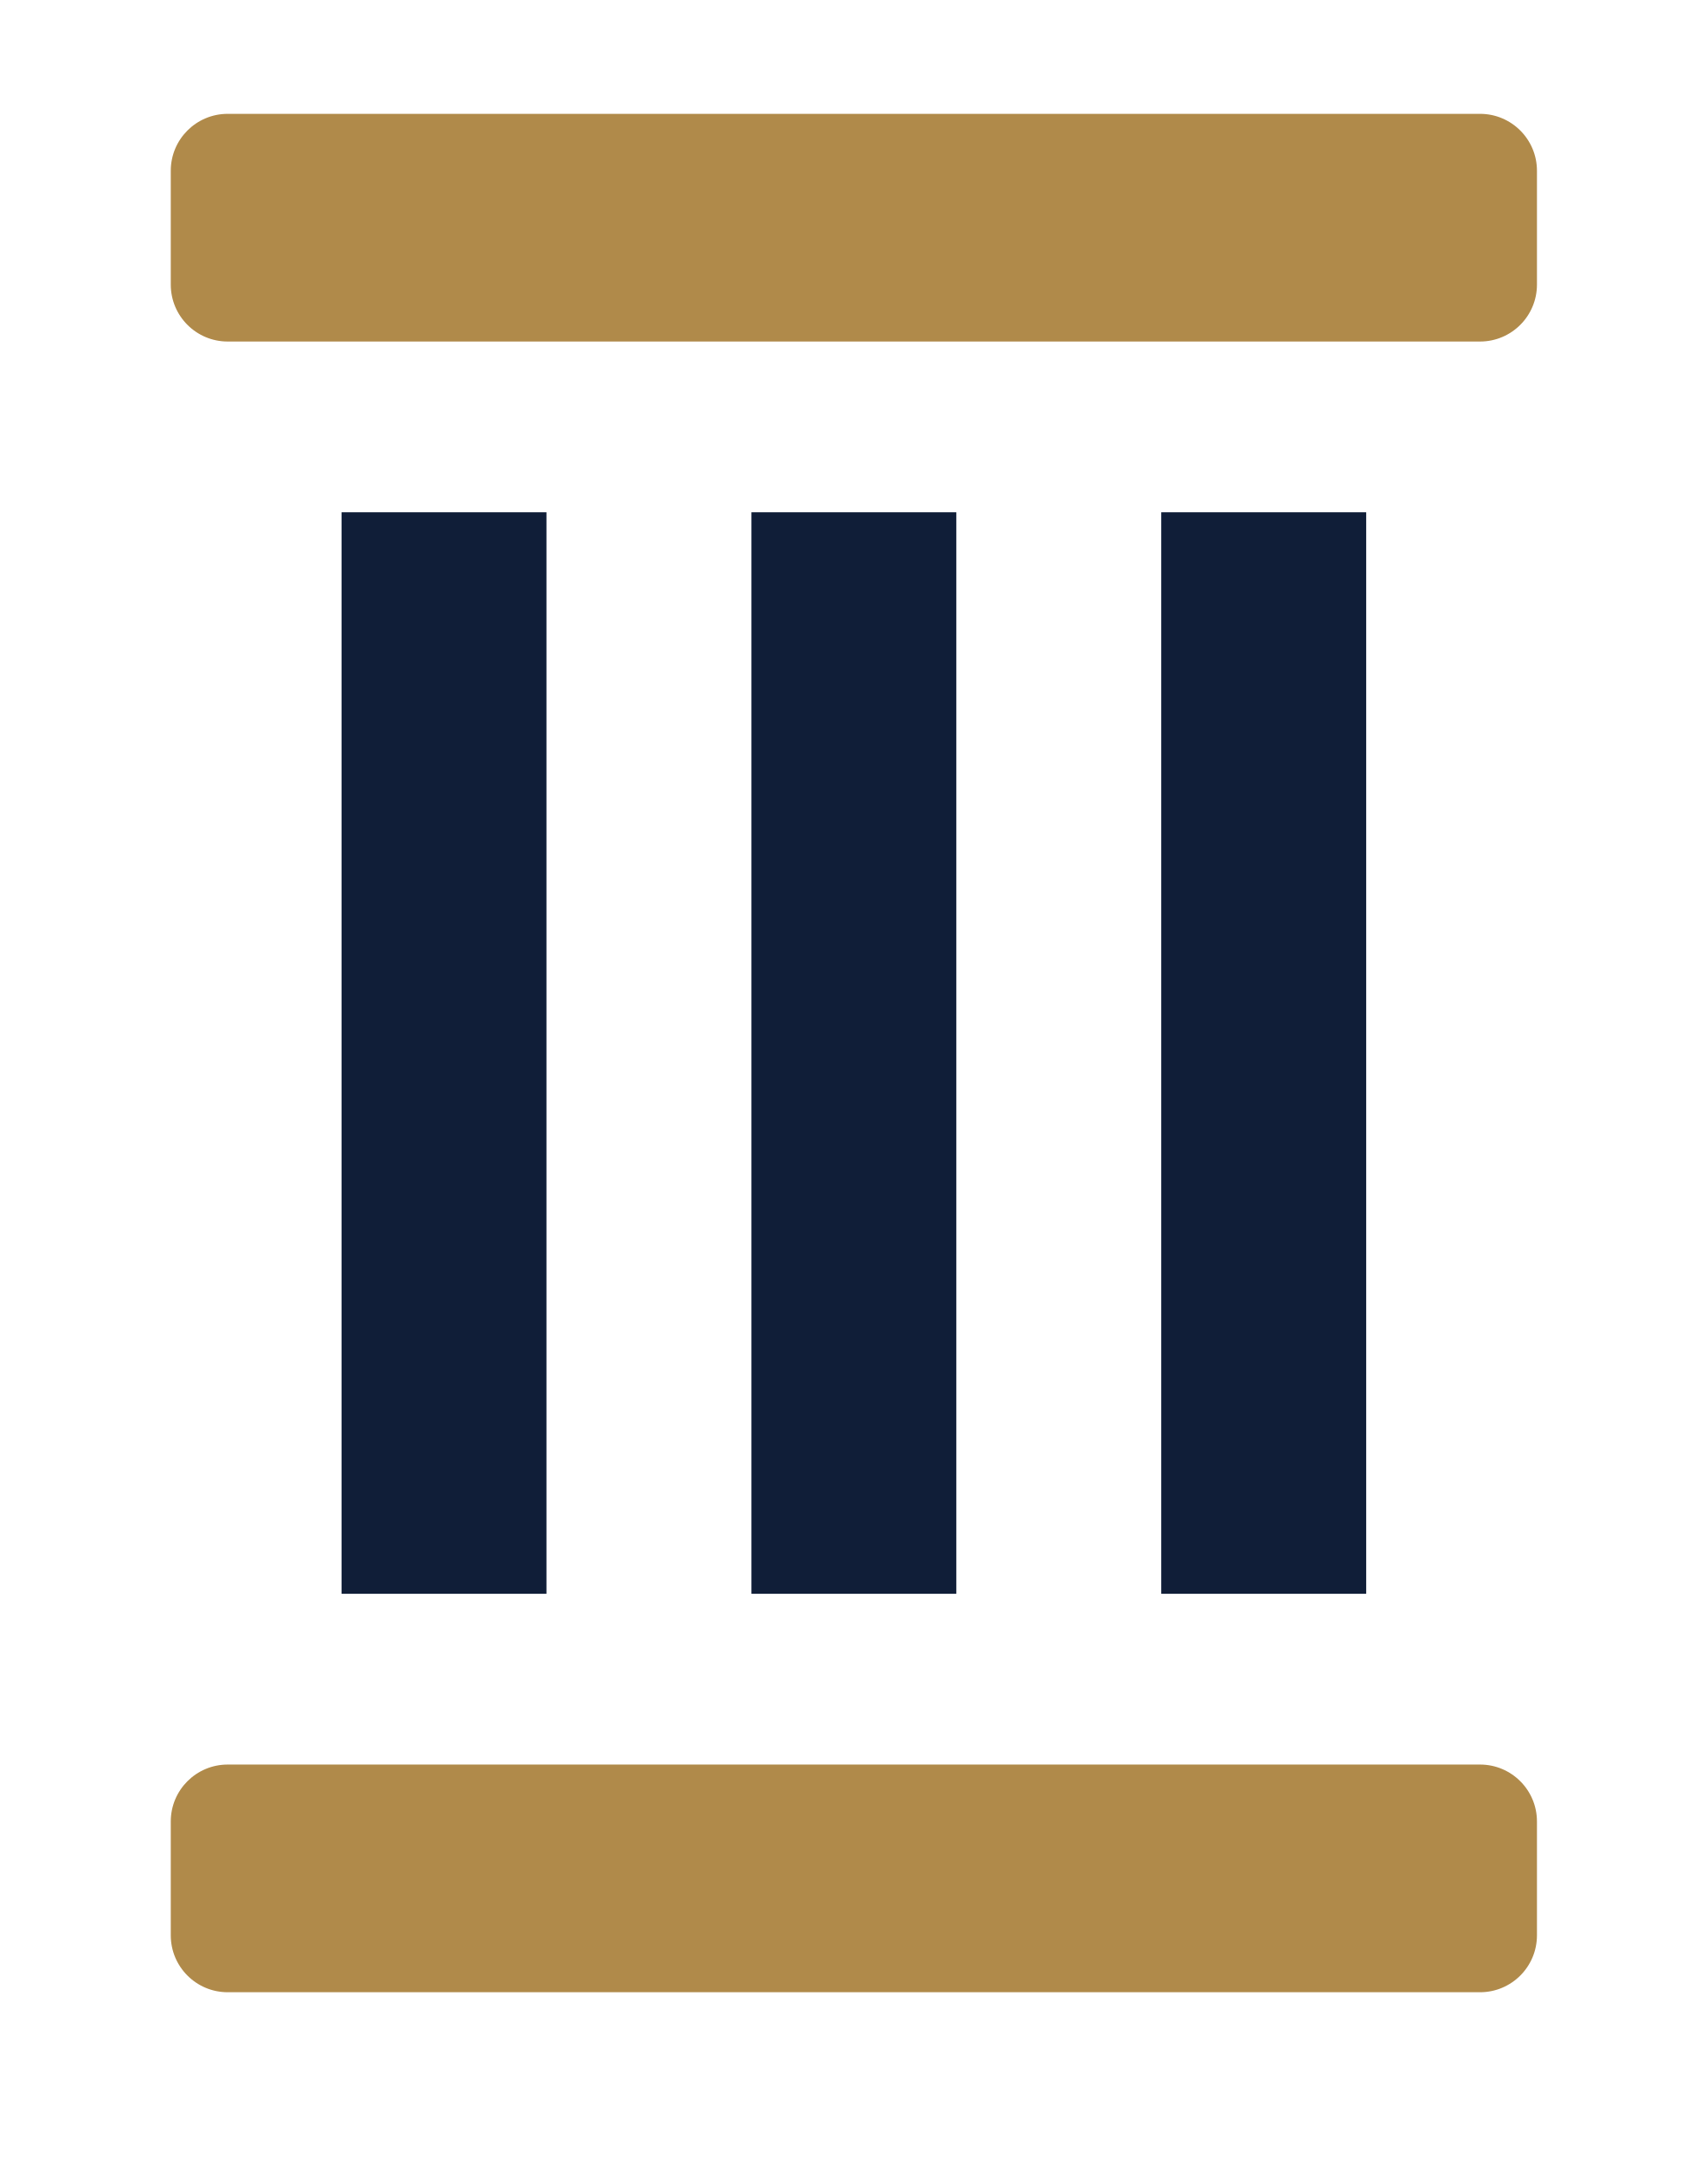
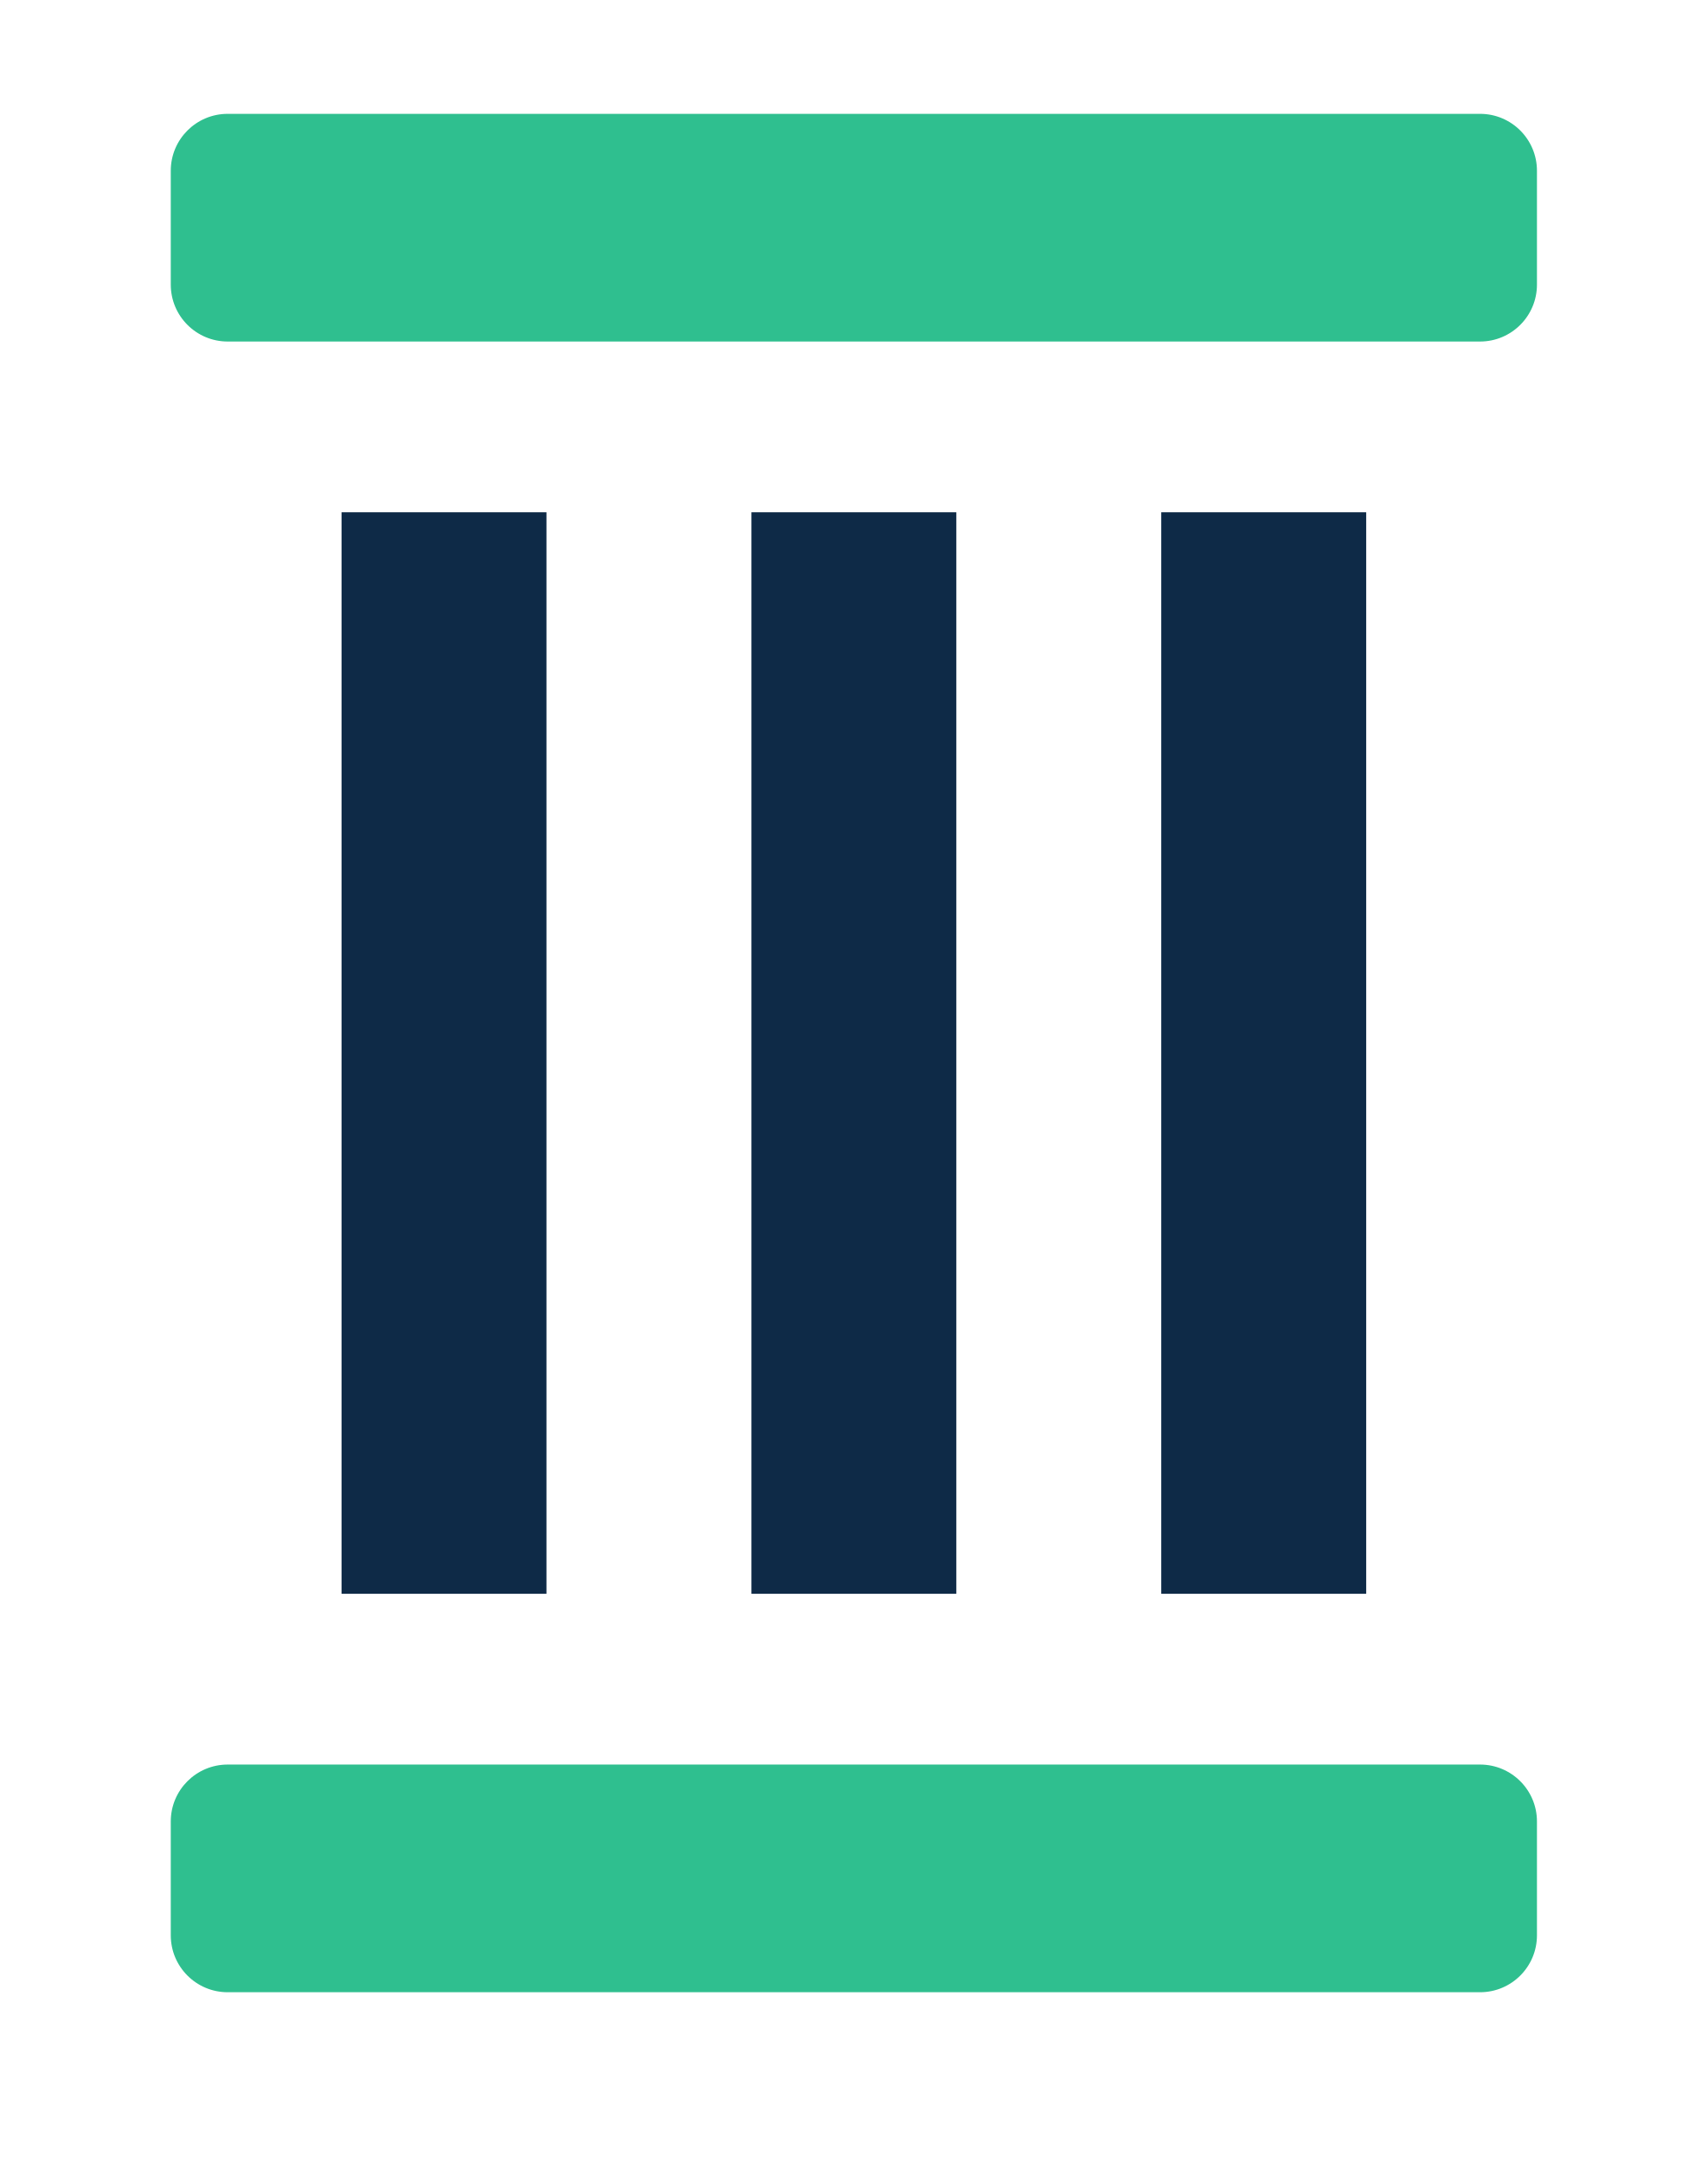
<svg xmlns="http://www.w3.org/2000/svg" viewBox="0 0 30 38">
-   <rect x="3" y="2" width="24" height="4" rx="1" fill="#B08A4A" />
-   <rect x="6" y="9" width="3.6" height="19" fill="#101E38" />
-   <rect x="13.2" y="9" width="3.6" height="19" fill="#101E38" />
-   <rect x="20.4" y="9" width="3.6" height="19" fill="#101E38" />
-   <rect x="3" y="31" width="24" height="4" rx="1" fill="#B08A4A" />
+   <rect x="3" y="2" width="24" height="4" rx="1" fill="#2FBF8F" />
+   <rect x="6" y="9" width="3.6" height="19" fill="#0E2A47" />
+   <rect x="13.2" y="9" width="3.6" height="19" fill="#0E2A47" />
+   <rect x="20.4" y="9" width="3.6" height="19" fill="#0E2A47" />
+   <rect x="3" y="31" width="24" height="4" rx="1" fill="#2FBF8F" />
</svg>
